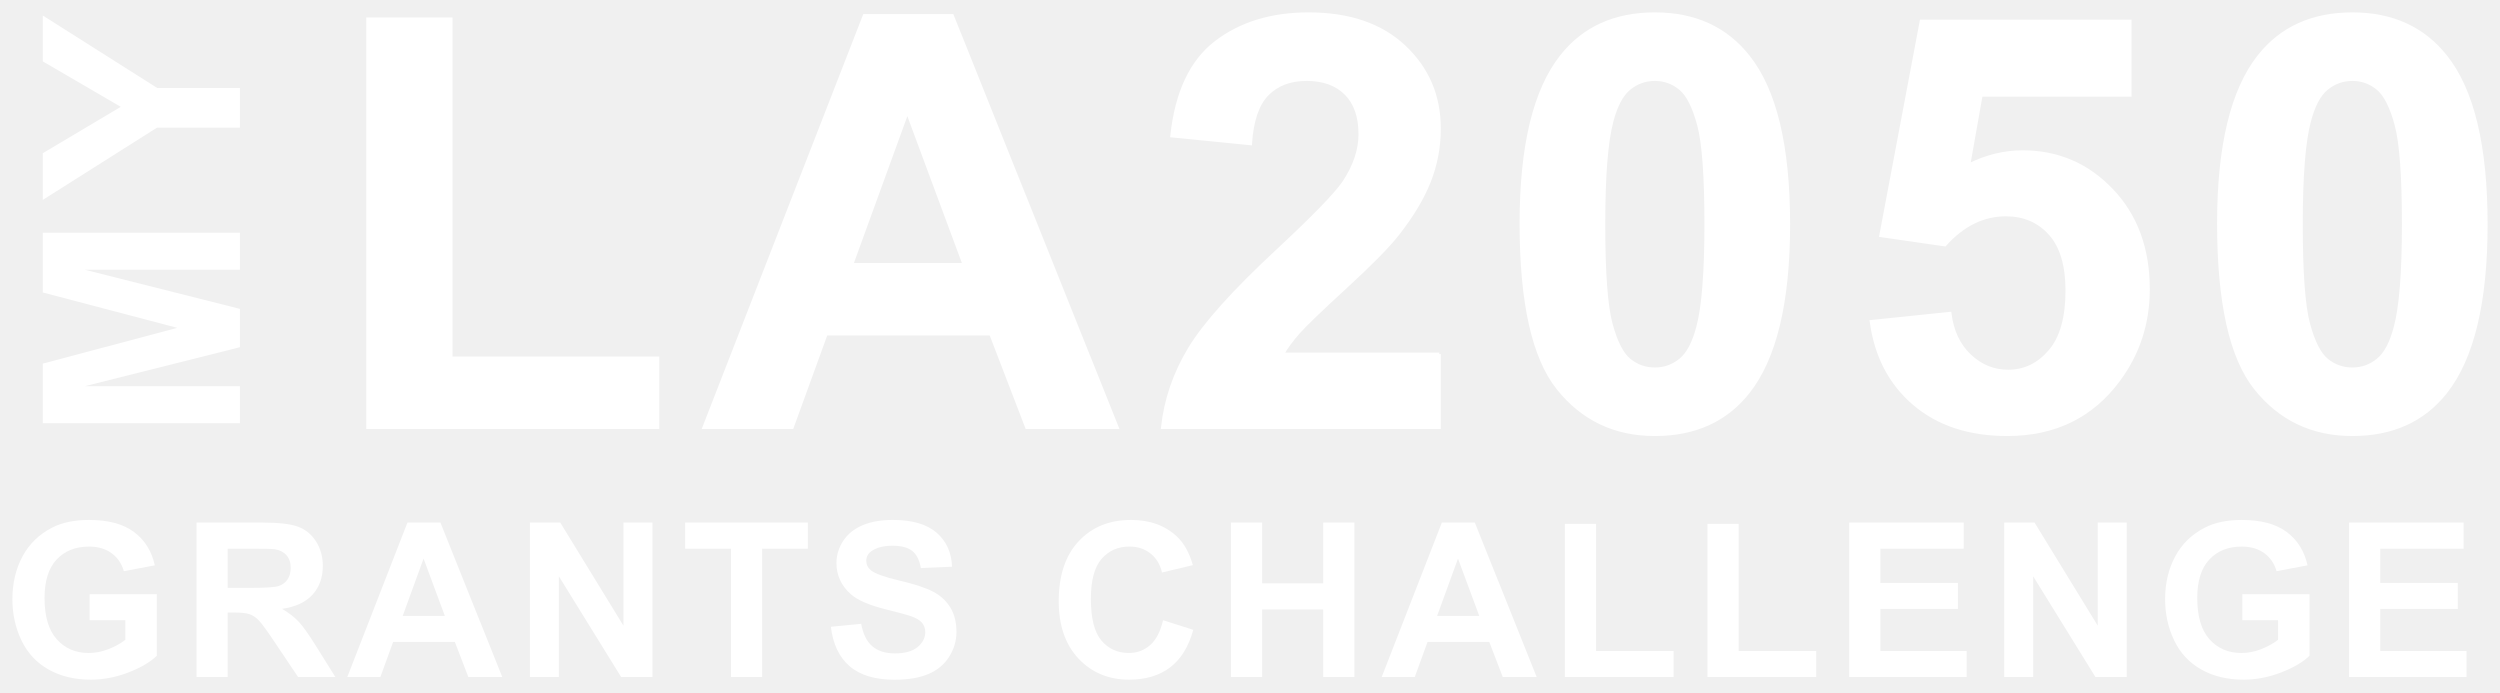
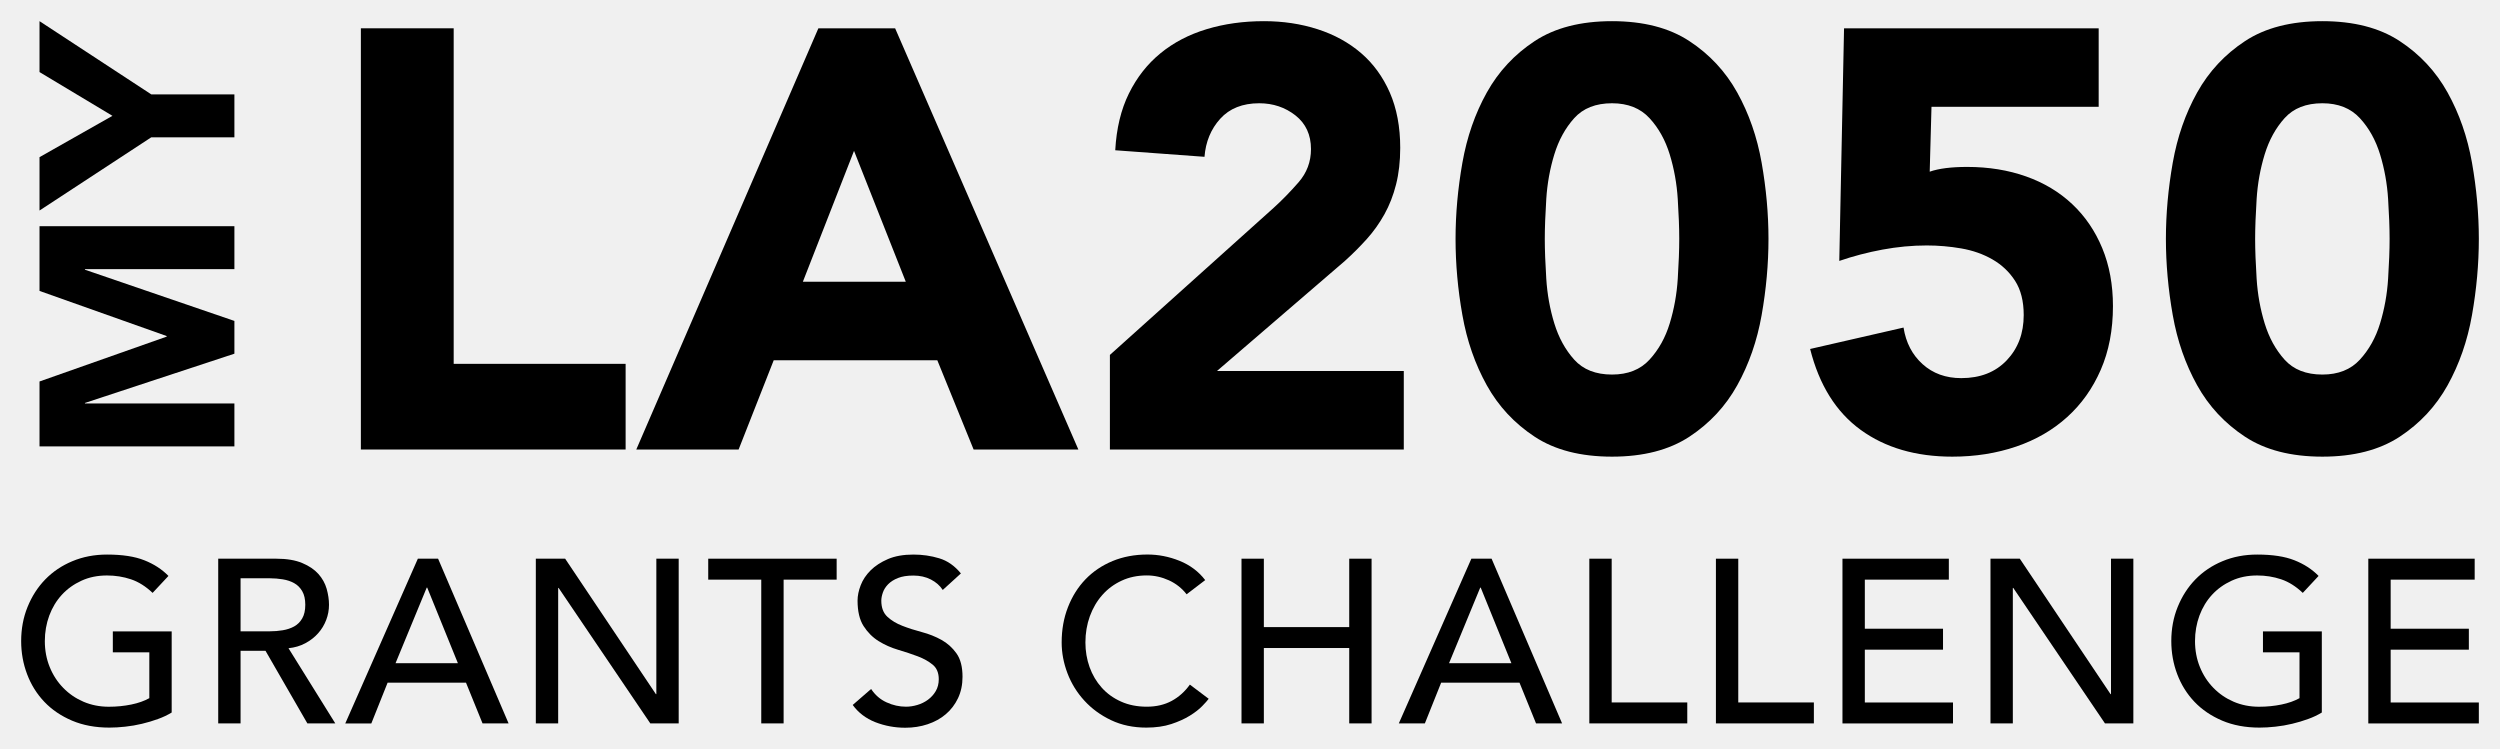
- <svg xmlns="http://www.w3.org/2000/svg" version="1.1" id="Layer_2" x="0px" y="0px" viewBox="0 0 202.13 55.96" enable-background="new 0 0 202.13 55.96" xml:space="preserve">
+ <svg xmlns="http://www.w3.org/2000/svg" version="1.1" id="Layer_1" x="0px" y="0px" viewBox="0 0 58.83 17.62" enable-background="new 0 0 58.83 17.62" xml:space="preserve">
  <g>
    <g>
      <g>
-         <path fill="#FFFFFF" d="M19.399,34.216H3.46v-4.817l10.873-2.892L3.46,23.647v-4.828     H19.399v2.99H6.852l12.547,3.164v3.099L6.852,31.225H19.399V34.216z" />
+         <path d="M8.492,0.666h2.184v7.896h4.046v2.016H8.492V0.666z" />
+         <path d="M19.258,0.666h1.806l4.312,9.912H22.911l-0.854-2.1h-3.85l-0.826,2.1     h-2.408L19.258,0.666z M20.097,3.55l-1.204,3.08h2.422L20.097,3.55z" />
+         <path d="M26.118,8.352l3.85-3.458c0.196-0.177,0.392-0.378,0.588-0.602     c0.196-0.224,0.294-0.485,0.294-0.784c0-0.336-0.122-0.6-0.364-0.791     c-0.243-0.191-0.528-0.287-0.854-0.287c-0.392,0-0.698,0.122-0.917,0.364     c-0.22,0.243-0.343,0.542-0.371,0.896l-2.1-0.154     c0.028-0.513,0.135-0.959,0.322-1.337c0.187-0.378,0.434-0.693,0.742-0.945     c0.308-0.252,0.669-0.441,1.085-0.567c0.415-0.126,0.866-0.189,1.351-0.189     c0.448,0,0.868,0.063,1.26,0.189c0.392,0.126,0.733,0.313,1.022,0.56     c0.289,0.248,0.515,0.558,0.679,0.931c0.163,0.374,0.245,0.807,0.245,1.302     c0,0.317-0.033,0.604-0.098,0.861s-0.156,0.49-0.273,0.7     s-0.254,0.404-0.413,0.581s-0.331,0.35-0.518,0.518l-3.01,2.59h4.396v1.848     H26.118V8.352z" />
+         <path d="M34.252,5.622c0-0.588,0.054-1.185,0.161-1.792     c0.107-0.606,0.298-1.157,0.574-1.652s0.651-0.898,1.127-1.211     c0.476-0.313,1.083-0.469,1.82-0.469s1.344,0.156,1.82,0.469     c0.476,0.312,0.852,0.716,1.127,1.211s0.467,1.045,0.574,1.652     c0.107,0.607,0.161,1.204,0.161,1.792s-0.054,1.186-0.161,1.792     c-0.107,0.607-0.299,1.157-0.574,1.652c-0.275,0.495-0.651,0.898-1.127,1.211     c-0.476,0.312-1.083,0.469-1.82,0.469s-1.344-0.156-1.82-0.469     c-0.476-0.313-0.852-0.716-1.127-1.211c-0.275-0.495-0.467-1.045-0.574-1.652     C34.305,6.808,34.252,6.21,34.252,5.622z M36.352,5.622     c0,0.261,0.012,0.574,0.035,0.938c0.023,0.364,0.086,0.714,0.189,1.05     c0.103,0.336,0.259,0.621,0.469,0.854s0.506,0.35,0.889,0.35     c0.373,0,0.667-0.116,0.882-0.35s0.374-0.518,0.476-0.854     c0.103-0.336,0.166-0.686,0.189-1.05c0.023-0.364,0.035-0.677,0.035-0.938     s-0.012-0.574-0.035-0.938c-0.023-0.364-0.086-0.714-0.189-1.05     s-0.261-0.621-0.476-0.854s-0.509-0.35-0.882-0.35     c-0.383,0-0.679,0.117-0.889,0.35s-0.366,0.518-0.469,0.854     c-0.103,0.336-0.166,0.686-0.189,1.05C36.364,5.048,36.352,5.361,36.352,5.622     z" />
+         <path d="M49.386,2.514h-3.934l-0.042,1.526c0.214-0.075,0.508-0.112,0.882-0.112     c0.504,0,0.966,0.075,1.386,0.224c0.42,0.149,0.782,0.366,1.085,0.651     c0.303,0.285,0.539,0.63,0.707,1.036c0.168,0.406,0.252,0.861,0.252,1.365     c0,0.56-0.096,1.06-0.287,1.498c-0.191,0.439-0.455,0.81-0.791,1.113     c-0.336,0.304-0.735,0.535-1.197,0.693c-0.462,0.158-0.964,0.238-1.505,0.238     c-0.859,0-1.577-0.21-2.156-0.63c-0.579-0.42-0.976-1.055-1.19-1.904     l2.198-0.504c0.056,0.355,0.205,0.642,0.448,0.861     c0.242,0.219,0.546,0.329,0.91,0.329c0.448,0,0.805-0.14,1.071-0.42     c0.266-0.28,0.399-0.634,0.399-1.064c0-0.327-0.068-0.595-0.203-0.805     c-0.135-0.21-0.313-0.378-0.532-0.504s-0.464-0.212-0.735-0.259     s-0.542-0.07-0.812-0.07c-0.345,0-0.693,0.033-1.043,0.098     c-0.35,0.065-0.688,0.154-1.015,0.266l0.112-5.474h5.992V2.514z" />
+         <path d="M50.968,5.622c0-0.588,0.054-1.185,0.161-1.792     c0.107-0.606,0.298-1.157,0.574-1.652s0.651-0.898,1.127-1.211     c0.476-0.313,1.083-0.469,1.82-0.469s1.344,0.156,1.82,0.469     c0.476,0.312,0.852,0.716,1.127,1.211s0.467,1.045,0.574,1.652     c0.107,0.607,0.161,1.204,0.161,1.792s-0.054,1.186-0.161,1.792     c-0.107,0.607-0.299,1.157-0.574,1.652c-0.275,0.495-0.651,0.898-1.127,1.211     c-0.476,0.312-1.083,0.469-1.82,0.469s-1.344-0.156-1.82-0.469     c-0.476-0.313-0.852-0.716-1.127-1.211c-0.275-0.495-0.467-1.045-0.574-1.652     C51.022,6.808,50.968,6.21,50.968,5.622z M53.068,5.622     c0,0.261,0.012,0.574,0.035,0.938c0.023,0.364,0.086,0.714,0.189,1.05     c0.103,0.336,0.259,0.621,0.469,0.854s0.506,0.35,0.889,0.35     c0.373,0,0.667-0.116,0.882-0.35s0.374-0.518,0.476-0.854     c0.103-0.336,0.166-0.686,0.189-1.05c0.023-0.364,0.035-0.677,0.035-0.938     s-0.012-0.574-0.035-0.938c-0.023-0.364-0.086-0.714-0.189-1.05     s-0.261-0.621-0.476-0.854s-0.509-0.35-0.882-0.35     c-0.383,0-0.679,0.117-0.889,0.35s-0.366,0.518-0.469,0.854     c-0.103,0.336-0.166,0.686-0.189,1.05C53.08,5.048,53.068,5.361,53.068,5.622     z" />
      </g>
      <g>
-         <path fill="#FFFFFF" d="M19.399,10.323h-6.709l-9.231,5.839v-3.773l6.306-3.751L3.46,4.963     V1.255l9.253,5.86h6.687V10.323z" />
+         <path d="M0.93,10.505V8.977l2.993-1.056v-0.013l-2.993-1.062V5.323h4.586v1.01     h-3.517V6.347l3.517,1.205v0.771l-3.517,1.159v0.013h3.517v1.01H0.93z" />
+         <path d="M3.56,3.231L0.93,4.954V3.698l1.716-0.972l-1.716-1.03V0.498     l2.63,1.723h1.956v1.01H3.56z" />
      </g>
    </g>
    <g>
-       <path fill="#FFFFFF" stroke="#FFFFFF" stroke-width="0.25" stroke-miterlimit="10" d="M29.74,34.561V1.535h6.723    v27.416h16.717v5.61H29.74z" />
-       <path fill="#FFFFFF" stroke="#FFFFFF" stroke-width="0.25" stroke-miterlimit="10" d="M90.327,34.561h-7.314    l-2.908-7.564h-13.309l-2.75,7.564h-7.131L69.884,1.263h7.11L90.327,34.561z     M77.948,21.387L73.36,9.031l-4.497,12.356H77.948z" />
-       <path fill="#FFFFFF" stroke="#FFFFFF" stroke-width="0.25" stroke-miterlimit="10" d="M116.368,28.632v5.929H93.994    c0.242-2.242,0.969-4.364,2.18-6.371s3.603-4.669,7.177-7.985    c2.878-2.68,4.643-4.497,5.293-5.451c0.878-1.318,1.318-2.62,1.318-3.907    c0-1.423-0.382-2.519-1.148-3.283c-0.764-0.764-1.821-1.146-3.169-1.146    c-1.332,0-2.392,0.401-3.179,1.202c-0.787,0.803-1.243,2.136-1.364,3.998    l-6.359-0.634c0.379-3.514,1.567-6.034,3.565-7.564    c2-1.53,4.497-2.294,7.496-2.294c3.286,0,5.868,0.885,7.747,2.657    c1.877,1.772,2.816,3.975,2.816,6.611c0,1.499-0.27,2.925-0.808,4.282    c-0.536,1.355-1.388,2.774-2.555,4.259c-0.771,0.983-2.164,2.399-4.178,4.247    c-2.014,1.847-3.29,3.074-3.828,3.681c-0.538,0.605-0.973,1.195-1.306,1.77    H116.368z" />
-       <path fill="#FFFFFF" stroke="#FFFFFF" stroke-width="0.25" stroke-miterlimit="10" d="M133.798,1.126    c3.225,0,5.745,1.151,7.563,3.453c2.166,2.725,3.248,7.245,3.248,13.56    c0,6.299-1.09,10.828-3.27,13.583c-1.802,2.271-4.315,3.407-7.54,3.407    c-3.242,0-5.854-1.246-7.838-3.737s-2.974-6.932-2.974-13.322    c0-6.269,1.09-10.782,3.27-13.537C128.058,2.262,130.571,1.126,133.798,1.126z     M133.798,6.419c-0.773,0-1.462,0.245-2.068,0.738    c-0.606,0.492-1.074,1.374-1.407,2.646c-0.44,1.649-0.659,4.429-0.659,8.336    s0.196,6.592,0.591,8.052c0.393,1.462,0.889,2.434,1.488,2.92    c0.598,0.484,1.283,0.726,2.056,0.726c0.771,0,1.46-0.245,2.066-0.738    c0.605-0.492,1.074-1.374,1.407-2.646c0.44-1.635,0.659-4.406,0.659-8.313    s-0.196-6.592-0.591-8.052c-0.393-1.462-0.889-2.438-1.488-2.93    C135.254,6.665,134.569,6.419,133.798,6.419z" />
-       <path fill="#FFFFFF" stroke="#FFFFFF" stroke-width="0.25" stroke-miterlimit="10" d="M151.294,25.998l6.36-0.659    c0.182,1.439,0.719,2.578,1.612,3.419c0.894,0.84,1.923,1.26,3.09,1.26    c1.332,0,2.461-0.542,3.384-1.625c0.924-1.081,1.385-2.713,1.385-4.895    c0-2.044-0.457-3.577-1.374-4.599c-0.915-1.022-2.108-1.534-3.577-1.534    c-1.832,0-3.475,0.811-4.928,2.431l-5.179-0.75l3.27-17.33h16.878v5.973    h-12.039l-1.001,5.656c1.425-0.712,2.878-1.067,4.362-1.067    c2.831,0,5.232,1.031,7.2,3.09c1.968,2.059,2.953,4.732,2.953,8.018    c0,2.741-0.796,5.186-2.385,7.337c-2.166,2.937-5.172,4.406-9.017,4.406    c-3.074,0-5.58-0.825-7.519-2.476C152.831,31.004,151.673,28.785,151.294,25.998z" />
-       <path fill="#FFFFFF" stroke="#FFFFFF" stroke-width="0.25" stroke-miterlimit="10" d="M190.192,1.126    c3.225,0,5.745,1.151,7.563,3.453c2.166,2.725,3.248,7.245,3.248,13.56    c0,6.299-1.09,10.828-3.27,13.583c-1.802,2.271-4.315,3.407-7.54,3.407    c-3.242,0-5.854-1.246-7.838-3.737s-2.974-6.932-2.974-13.322    c0-6.269,1.09-10.782,3.27-13.537C184.452,2.262,186.966,1.126,190.192,1.126z     M190.192,6.419c-0.773,0-1.462,0.245-2.068,0.738    c-0.606,0.492-1.074,1.374-1.407,2.646c-0.44,1.649-0.659,4.429-0.659,8.336    s0.196,6.592,0.591,8.052c0.393,1.462,0.889,2.434,1.488,2.92    c0.598,0.484,1.283,0.726,2.056,0.726c0.771,0,1.46-0.245,2.066-0.738    c0.605-0.492,1.074-1.374,1.407-2.646c0.44-1.635,0.659-4.406,0.659-8.313    s-0.196-6.592-0.591-8.052c-0.393-1.462-0.889-2.438-1.488-2.93    C191.649,6.665,190.963,6.419,190.192,6.419z" />
-     </g>
-     <g>
-       <path fill="#FFFFFF" d="M7.247,50.146V48.043h5.433v4.974    c-0.528,0.512-1.293,0.962-2.294,1.351c-1.003,0.387-2.017,0.584-3.046,0.584    c-1.306,0-2.445-0.275-3.416-0.822c-0.971-0.549-1.7-1.332-2.189-2.352    c-0.487-1.018-0.733-2.128-0.733-3.326c0-1.3,0.273-2.455,0.818-3.467    c0.545-1.01,1.343-1.786,2.392-2.324c0.801-0.415,1.798-0.622,2.99-0.622    c1.551,0,2.762,0.324,3.633,0.974c0.871,0.65,1.432,1.549,1.683,2.696    l-2.505,0.47c-0.175-0.613-0.507-1.097-0.992-1.453    c-0.485-0.354-1.092-0.533-1.819-0.533c-1.101,0-1.977,0.351-2.627,1.048    c-0.65,0.699-0.974,1.735-0.974,3.109c0,1.483,0.328,2.594,0.987,3.335    s1.523,1.111,2.59,1.111c0.528,0,1.057-0.103,1.588-0.31    c0.531-0.209,0.987-0.459,1.367-0.755v-1.584H7.247z" />
-       <path fill="#FFFFFF" d="M15.888,54.738V42.25h5.307c1.334,0,2.303,0.112,2.908,0.337    c0.606,0.224,1.09,0.624,1.453,1.197c0.363,0.573,0.545,1.23,0.545,1.968    c0,0.936-0.275,1.711-0.825,2.32c-0.552,0.61-1.374,0.995-2.471,1.155    c0.545,0.317,0.995,0.666,1.351,1.046c0.354,0.38,0.833,1.057,1.435,2.028    l1.523,2.436h-3.015l-1.823-2.717c-0.647-0.971-1.09-1.583-1.328-1.837    c-0.238-0.252-0.491-0.426-0.759-0.519c-0.266-0.095-0.689-0.14-1.269-0.14    h-0.51v5.212H15.888z M18.41,47.531h1.865c1.209,0,1.965-0.051,2.266-0.152    c0.3-0.102,0.536-0.279,0.706-0.528c0.17-0.251,0.256-0.563,0.256-0.938    c0-0.421-0.112-0.759-0.337-1.018c-0.224-0.258-0.542-0.421-0.95-0.489    c-0.205-0.028-0.818-0.042-1.84-0.042h-1.966V47.531z" />
-       <path fill="#FFFFFF" d="M40.609,54.738h-2.743l-1.09-2.836h-4.991l-1.031,2.836h-2.675    l4.864-12.488h2.666L40.609,54.738z M35.966,49.797l-1.719-4.634l-1.688,4.634    H35.966z" />
-       <path fill="#FFFFFF" d="M42.845,54.738V42.25h2.452l5.111,8.339v-8.339h2.343v12.488    h-2.531l-5.034-8.143v8.143H42.845z" />
-       <path fill="#FFFFFF" d="M59.101,54.738V44.364h-3.705v-2.114h9.923v2.114h-3.698v10.374    H59.101z" />
-       <path fill="#FFFFFF" d="M67.178,50.675l2.452-0.238c0.149,0.824,0.447,1.428,0.899,1.814    s1.06,0.578,1.828,0.578c0.811,0,1.423-0.172,1.835-0.515    c0.412-0.344,0.617-0.745,0.617-1.204c0-0.296-0.086-0.547-0.259-0.754    c-0.174-0.209-0.475-0.389-0.908-0.542c-0.294-0.102-0.967-0.284-2.017-0.545    c-1.353-0.335-2.301-0.747-2.846-1.236c-0.766-0.687-1.15-1.525-1.15-2.513    c0-0.634,0.181-1.23,0.542-1.784c0.361-0.554,0.88-0.974,1.558-1.264    c0.678-0.291,1.499-0.435,2.457-0.435c1.569,0,2.748,0.344,3.54,1.031    c0.792,0.687,1.208,1.604,1.248,2.752l-2.522,0.11    c-0.109-0.641-0.34-1.104-0.694-1.385c-0.356-0.28-0.887-0.422-1.597-0.422    c-0.733,0-1.307,0.151-1.721,0.452c-0.266,0.193-0.4,0.452-0.4,0.775    c0,0.296,0.124,0.549,0.373,0.759c0.319,0.266,1.092,0.545,2.317,0.834    c1.227,0.289,2.135,0.589,2.722,0.899c0.587,0.308,1.048,0.733,1.379,1.269    c0.333,0.536,0.5,1.199,0.5,1.989c0,0.715-0.2,1.385-0.596,2.01    c-0.398,0.624-0.96,1.088-1.688,1.392c-0.726,0.305-1.632,0.456-2.717,0.456    c-1.579,0-2.792-0.365-3.637-1.094C67.848,53.136,67.343,52.072,67.178,50.675z" />
-       <path fill="#FFFFFF" d="M94.034,50.146l2.445,0.776c-0.375,1.362-0.999,2.375-1.87,3.036    c-0.873,0.662-1.977,0.994-3.318,0.994c-1.658,0-3.022-0.568-4.089-1.7    c-1.067-1.132-1.602-2.682-1.602-4.646c0-2.079,0.538-3.693,1.611-4.843    s2.483-1.725,4.233-1.725c1.528,0,2.769,0.45,3.723,1.353    c0.568,0.535,0.994,1.3,1.278,2.301l-2.496,0.596    c-0.147-0.647-0.456-1.158-0.924-1.534c-0.468-0.375-1.038-0.563-1.709-0.563    c-0.925,0-1.676,0.333-2.252,0.997s-0.864,1.74-0.864,3.228    c0,1.579,0.284,2.703,0.852,3.372c0.568,0.671,1.306,1.006,2.214,1.006    c0.671,0,1.246-0.214,1.73-0.64C93.477,51.73,93.824,51.061,94.034,50.146z" />
-       <path fill="#FFFFFF" d="M99.522,54.738V42.25h2.522v4.914h4.939v-4.914h2.522v12.488    h-2.522v-5.459h-4.939v5.459H99.522z" />
-       <path fill="#FFFFFF" d="M124.244,54.738h-2.743l-1.09-2.836h-4.992l-1.031,2.836h-2.675    l4.864-12.488h2.666L124.244,54.738z M119.601,49.797l-1.719-4.634l-1.688,4.634    H119.601z" />
-       <path fill="#FFFFFF" d="M126.523,54.738V42.354h2.522v10.281h6.269v2.103H126.523z" />
-       <path fill="#FFFFFF" d="M138.05,54.738V42.354h2.522v10.281h6.269v2.103H138.05z" />
-       <path fill="#FFFFFF" d="M149.51,54.738V42.25h9.259v2.114h-6.737v2.767h6.269v2.103    h-6.269v3.4h6.975v2.103H149.51z" />
-       <path fill="#FFFFFF" d="M162.045,54.738V42.25h2.452l5.111,8.339v-8.339h2.343v12.488    h-2.531l-5.034-8.143v8.143H162.045z" />
-       <path fill="#FFFFFF" d="M181.298,50.146V48.043h5.433v4.974    c-0.528,0.512-1.293,0.962-2.294,1.351c-1.003,0.387-2.017,0.584-3.046,0.584    c-1.306,0-2.445-0.275-3.416-0.822c-0.971-0.549-1.7-1.332-2.189-2.352    c-0.487-1.018-0.733-2.128-0.733-3.326c0-1.3,0.273-2.455,0.818-3.467    c0.545-1.01,1.343-1.786,2.392-2.324c0.801-0.415,1.798-0.622,2.99-0.622    c1.551,0,2.762,0.324,3.633,0.974s1.432,1.549,1.683,2.696l-2.505,0.47    c-0.175-0.613-0.507-1.097-0.992-1.453c-0.485-0.354-1.092-0.533-1.819-0.533    c-1.101,0-1.977,0.351-2.627,1.048c-0.65,0.699-0.974,1.735-0.974,3.109    c0,1.483,0.328,2.594,0.987,3.335c0.659,0.741,1.523,1.111,2.59,1.111    c0.528,0,1.057-0.103,1.588-0.31c0.531-0.209,0.987-0.459,1.367-0.755v-1.584    H181.298z" />
-       <path fill="#FFFFFF" d="M189.929,54.738V42.25h9.259v2.114h-6.737v2.767h6.269v2.103    h-6.269v3.4h6.975v2.103H189.929z" />
+       <path d="M4.04,14.856v1.911c-0.095,0.058-0.203,0.11-0.323,0.153    c-0.12,0.044-0.245,0.081-0.375,0.112c-0.129,0.031-0.261,0.054-0.394,0.068    c-0.134,0.015-0.258,0.022-0.375,0.022c-0.328,0-0.621-0.055-0.878-0.164    c-0.258-0.11-0.475-0.257-0.652-0.443c-0.177-0.186-0.312-0.403-0.405-0.649    c-0.093-0.246-0.14-0.506-0.14-0.78c0-0.288,0.05-0.557,0.151-0.805    c0.101-0.248,0.239-0.464,0.416-0.646c0.177-0.182,0.39-0.326,0.638-0.429    c0.248-0.104,0.52-0.156,0.816-0.156c0.358,0,0.65,0.044,0.876,0.134    c0.226,0.089,0.416,0.212,0.569,0.369L3.591,13.952    c-0.161-0.153-0.33-0.26-0.509-0.32c-0.179-0.06-0.367-0.09-0.564-0.09    c-0.223,0-0.423,0.041-0.603,0.124c-0.179,0.082-0.332,0.192-0.46,0.331    c-0.128,0.139-0.226,0.302-0.296,0.49c-0.069,0.188-0.104,0.388-0.104,0.599    c0,0.219,0.038,0.422,0.115,0.611c0.076,0.188,0.182,0.351,0.318,0.49    c0.135,0.139,0.294,0.248,0.476,0.326c0.182,0.078,0.381,0.118,0.597,0.118    c0.186,0,0.362-0.018,0.528-0.052c0.166-0.034,0.307-0.084,0.425-0.15v-1.078    H2.655v-0.493H4.04z" />
+       <path d="M5.135,13.147h1.363c0.248,0,0.452,0.034,0.613,0.102    c0.161,0.067,0.288,0.153,0.381,0.257c0.093,0.104,0.158,0.221,0.195,0.35    c0.036,0.13,0.055,0.255,0.055,0.375c0,0.124-0.022,0.243-0.066,0.358    s-0.106,0.219-0.189,0.312c-0.082,0.093-0.183,0.172-0.301,0.235    c-0.119,0.064-0.251,0.103-0.397,0.118l1.101,1.769h-0.657l-0.985-1.708H5.661    v1.708H5.135V13.147z M5.661,14.856h0.69c0.102,0,0.204-0.008,0.304-0.025    c0.101-0.017,0.19-0.047,0.268-0.09s0.142-0.107,0.189-0.189    c0.048-0.082,0.072-0.189,0.072-0.32c0-0.132-0.024-0.238-0.072-0.32    c-0.047-0.082-0.11-0.145-0.189-0.189s-0.168-0.074-0.268-0.09    c-0.1-0.016-0.202-0.025-0.304-0.025H5.661V14.856z" />
+       <path d="M9.833,13.147h0.476l1.659,3.876h-0.613l-0.389-0.958H9.121L8.738,17.024    H8.125L9.833,13.147z M10.775,15.606l-0.722-1.779h-0.011l-0.734,1.779H10.775z" />
+       <path d="M12.609,13.147h0.69l2.135,3.187h0.011v-3.187h0.526v3.876h-0.668    l-2.157-3.187h-0.011v3.187h-0.526V13.147z" />
+       <path d="M17.914,13.64h-1.248v-0.493h3.022v0.493h-1.248v3.383h-0.526V13.64z" />
+       <path d="M20.499,16.213c0.095,0.143,0.216,0.248,0.364,0.315    c0.148,0.068,0.3,0.102,0.457,0.102c0.088,0,0.177-0.014,0.268-0.041    c0.091-0.027,0.174-0.068,0.249-0.123c0.074-0.055,0.136-0.122,0.183-0.203    c0.047-0.08,0.071-0.174,0.071-0.28c0-0.149-0.048-0.264-0.143-0.342    c-0.095-0.078-0.212-0.144-0.353-0.197s-0.294-0.104-0.46-0.153    c-0.166-0.049-0.32-0.118-0.46-0.205c-0.141-0.088-0.258-0.205-0.353-0.353    c-0.095-0.148-0.142-0.348-0.142-0.6c0-0.113,0.025-0.234,0.074-0.361    c0.049-0.127,0.127-0.244,0.233-0.35s0.242-0.194,0.408-0.266    c0.166-0.071,0.366-0.106,0.6-0.106c0.211,0,0.414,0.029,0.607,0.088    c0.194,0.058,0.363,0.177,0.51,0.356l-0.427,0.389    c-0.066-0.102-0.159-0.184-0.279-0.246c-0.121-0.062-0.258-0.093-0.411-0.093    c-0.147,0-0.268,0.019-0.364,0.058c-0.097,0.038-0.174,0.088-0.233,0.148    c-0.058,0.06-0.099,0.125-0.123,0.195s-0.036,0.133-0.036,0.191    c0,0.164,0.048,0.29,0.143,0.378c0.095,0.088,0.212,0.159,0.353,0.213    c0.141,0.055,0.294,0.104,0.46,0.148c0.166,0.044,0.32,0.105,0.46,0.183    c0.141,0.079,0.258,0.184,0.353,0.318c0.095,0.133,0.142,0.317,0.142,0.55    c0,0.186-0.035,0.354-0.106,0.504c-0.072,0.15-0.167,0.275-0.288,0.377    c-0.12,0.103-0.263,0.181-0.427,0.236c-0.164,0.055-0.34,0.082-0.526,0.082    c-0.248,0-0.483-0.044-0.706-0.131c-0.222-0.088-0.399-0.223-0.531-0.405    L20.499,16.213z" />
+       <path d="M27.923,13.985c-0.11-0.142-0.248-0.252-0.416-0.329    c-0.168-0.076-0.341-0.115-0.52-0.115c-0.219,0-0.417,0.041-0.594,0.124    c-0.177,0.082-0.328,0.194-0.454,0.337c-0.126,0.142-0.223,0.309-0.293,0.5    c-0.069,0.192-0.104,0.397-0.104,0.616c0,0.205,0.033,0.398,0.098,0.581    c0.066,0.182,0.16,0.343,0.285,0.482c0.124,0.139,0.275,0.248,0.454,0.328    c0.179,0.081,0.382,0.121,0.608,0.121c0.222,0,0.418-0.046,0.586-0.137    c0.168-0.091,0.31-0.219,0.427-0.383l0.443,0.334    c-0.029,0.04-0.08,0.097-0.153,0.172c-0.073,0.075-0.169,0.15-0.29,0.225    c-0.121,0.075-0.266,0.141-0.436,0.197c-0.169,0.056-0.366,0.084-0.588,0.084    c-0.307,0-0.583-0.058-0.83-0.175c-0.246-0.117-0.456-0.27-0.629-0.46    c-0.174-0.189-0.306-0.404-0.397-0.643c-0.091-0.239-0.137-0.481-0.137-0.726    c0-0.299,0.049-0.575,0.148-0.829c0.098-0.253,0.236-0.473,0.413-0.657    c0.177-0.184,0.39-0.327,0.638-0.43c0.248-0.102,0.522-0.153,0.821-0.153    c0.256,0,0.506,0.049,0.753,0.148c0.246,0.099,0.448,0.25,0.605,0.454    L27.923,13.985z" />
+       <path d="M29.215,13.147h0.526v1.61h2.009v-1.61h0.526v3.876h-0.526v-1.774h-2.009    v1.774h-0.526V13.147z" />
+       <path d="M34.624,13.147h0.476l1.659,3.876h-0.613l-0.389-0.958H33.913l-0.383,0.958    h-0.613L34.624,13.147z M35.566,15.606l-0.722-1.779h-0.011l-0.734,1.779H35.566z" />
+       <path d="M37.4,13.147h0.526v3.383h1.779v0.493h-2.305V13.147z" />
+       <path d="M40.379,13.147h0.526v3.383h1.779v0.493h-2.305V13.147z" />
+       <path d="M43.358,13.147h2.502v0.493h-1.977v1.155h1.84v0.493h-1.84v1.243h2.075    v0.493h-2.601V13.147z" />
+       <path d="M46.84,13.147h0.69l2.135,3.187h0.011v-3.187h0.526v3.876h-0.668    l-2.157-3.187h-0.011v3.187h-0.526V13.147z" />
+       <path d="M54.637,14.856v1.911c-0.095,0.058-0.203,0.11-0.323,0.153    c-0.12,0.044-0.245,0.081-0.375,0.112c-0.129,0.031-0.261,0.054-0.394,0.068    c-0.134,0.015-0.258,0.022-0.375,0.022c-0.328,0-0.621-0.055-0.878-0.164    c-0.258-0.11-0.475-0.257-0.652-0.443c-0.177-0.186-0.312-0.403-0.405-0.649    c-0.093-0.246-0.14-0.506-0.14-0.78c0-0.288,0.05-0.557,0.151-0.805    c0.101-0.248,0.239-0.464,0.416-0.646c0.177-0.182,0.39-0.326,0.638-0.429    c0.248-0.104,0.52-0.156,0.816-0.156c0.358,0,0.65,0.044,0.876,0.134    c0.226,0.089,0.416,0.212,0.569,0.369l-0.372,0.399    c-0.161-0.153-0.33-0.26-0.509-0.32c-0.179-0.06-0.367-0.09-0.564-0.09    c-0.223,0-0.423,0.041-0.603,0.124c-0.179,0.082-0.332,0.192-0.46,0.331    c-0.128,0.139-0.226,0.302-0.296,0.49c-0.069,0.188-0.104,0.388-0.104,0.599    c0,0.219,0.038,0.422,0.115,0.611c0.076,0.188,0.182,0.351,0.318,0.49    c0.135,0.139,0.294,0.248,0.476,0.326c0.182,0.078,0.381,0.118,0.597,0.118    c0.186,0,0.362-0.018,0.528-0.052c0.166-0.034,0.307-0.084,0.425-0.15v-1.078    h-0.86v-0.493H54.637z" />
+       <path d="M55.732,13.147h2.502v0.493H56.257v1.155h1.84v0.493H56.257v1.243h2.075    v0.493h-2.601V13.147z" />
    </g>
  </g>
</svg>
